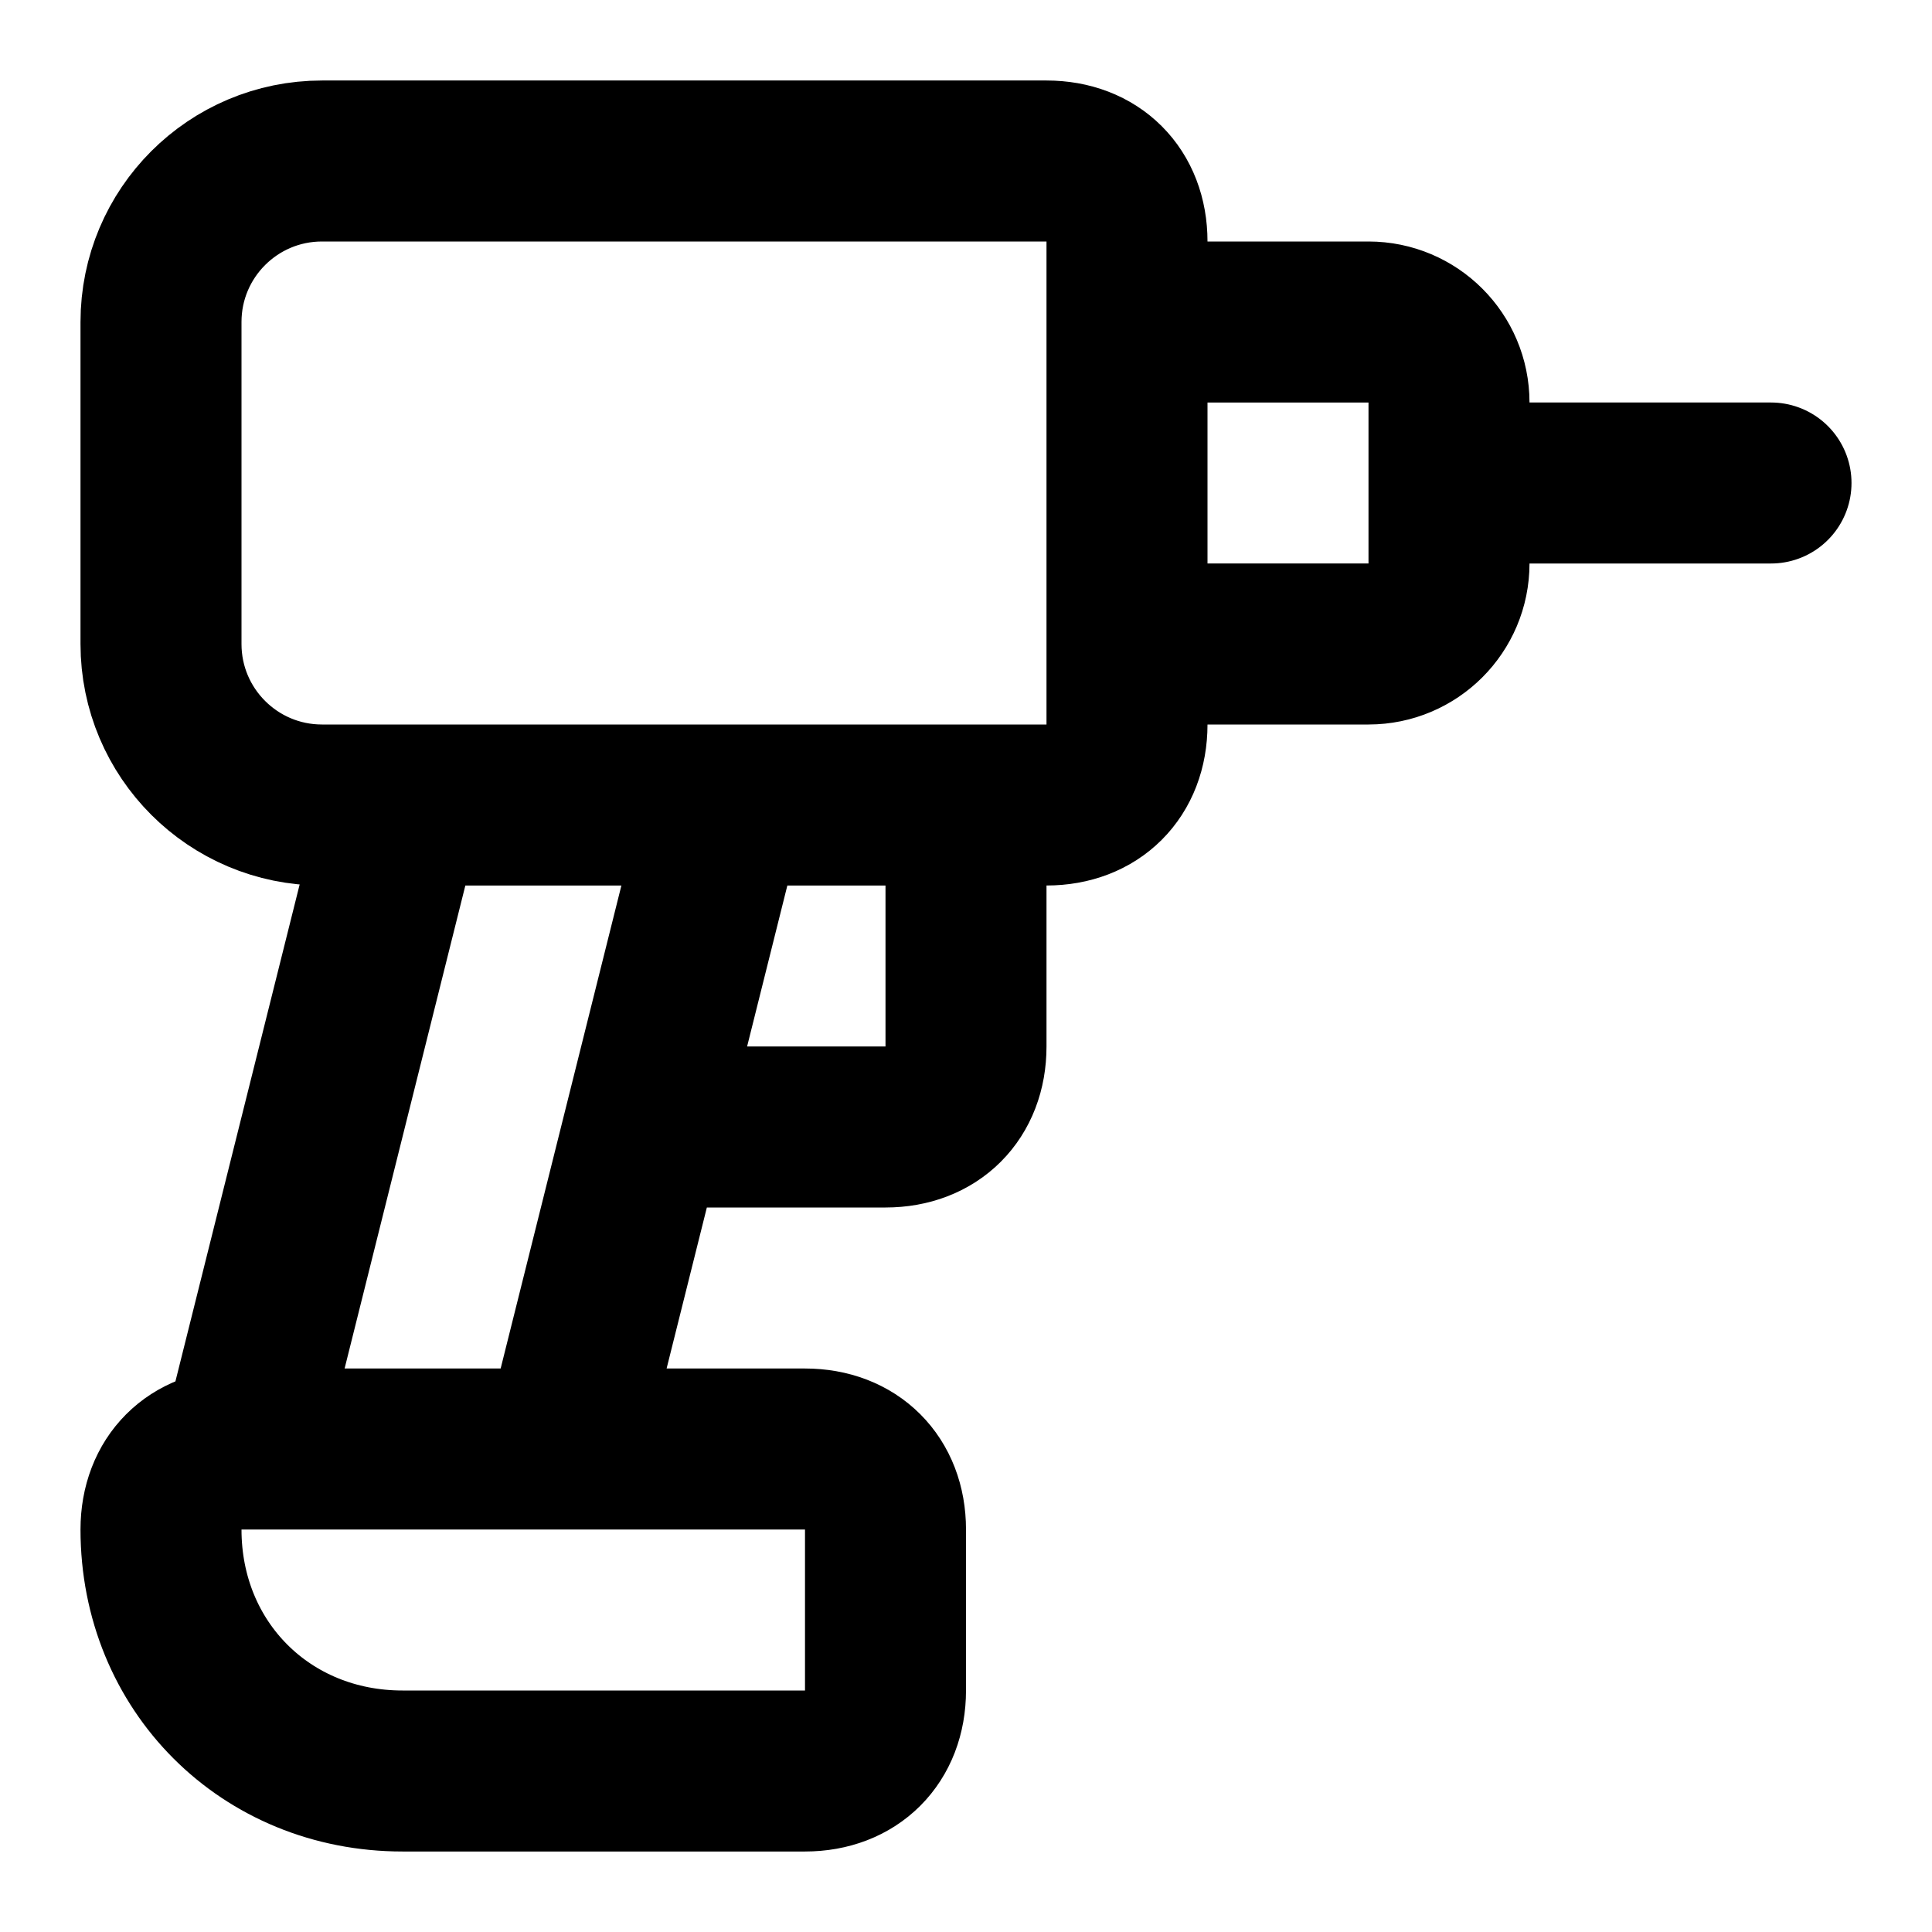
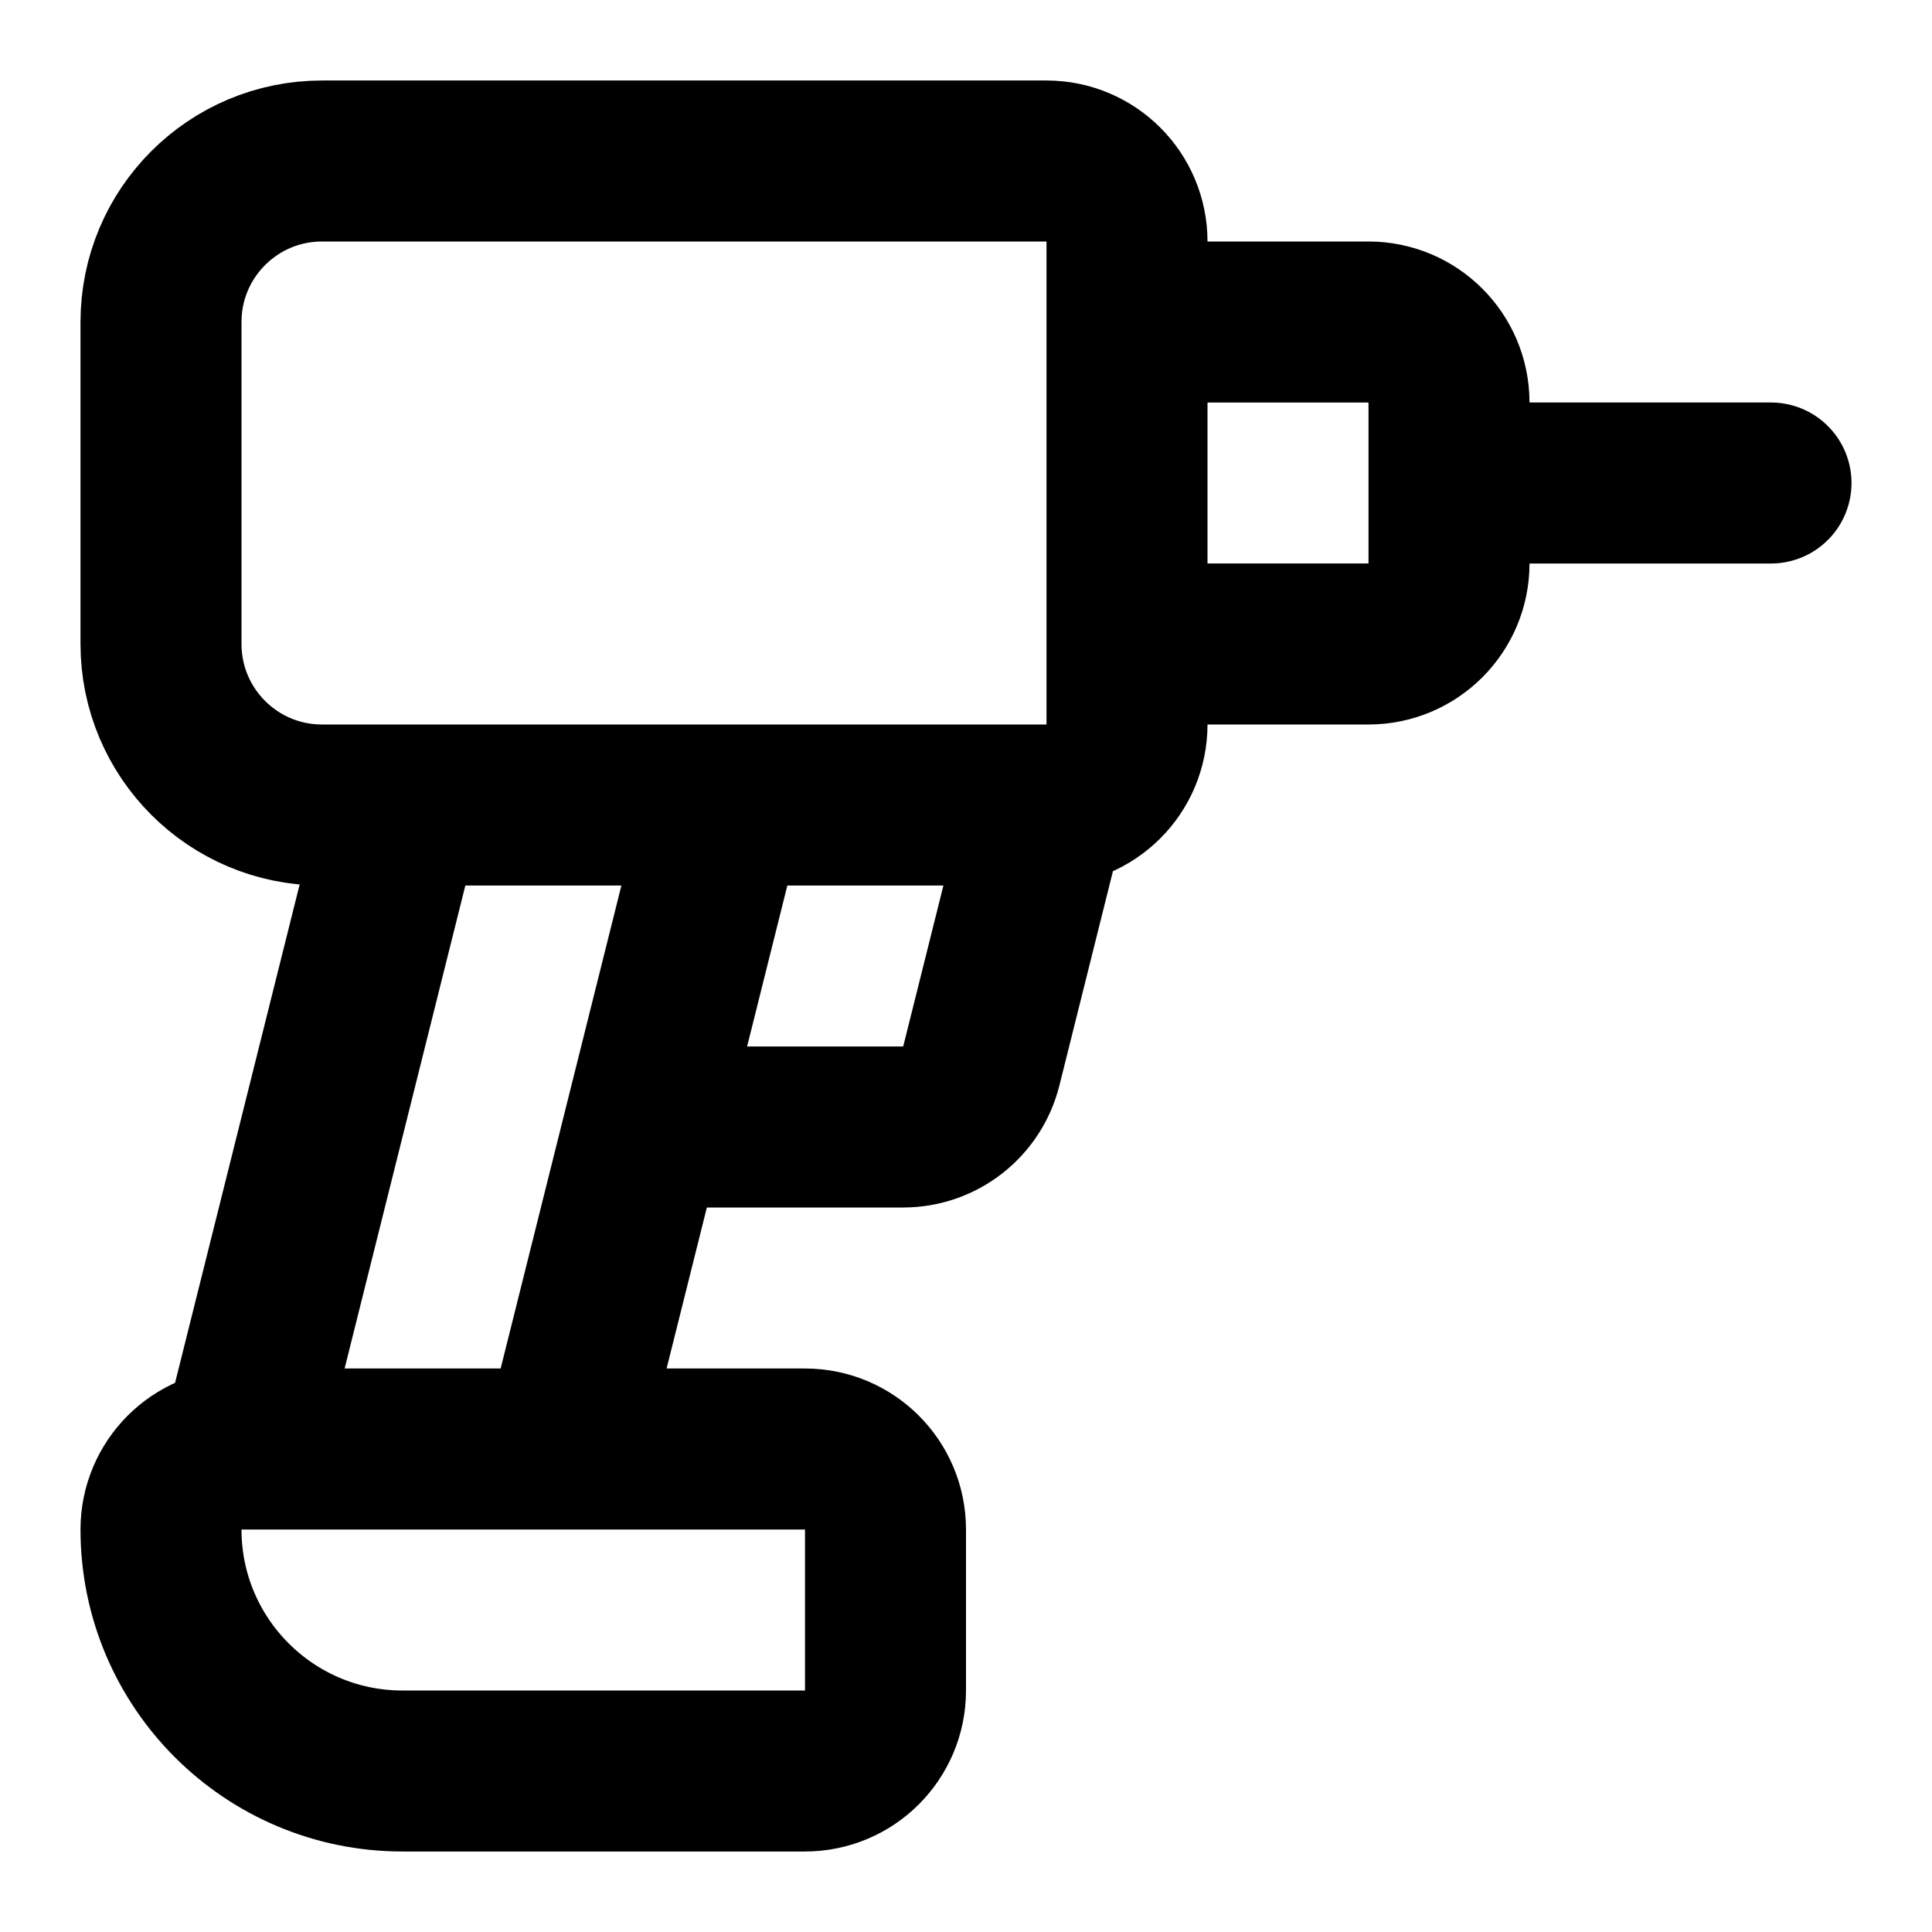
<svg xmlns="http://www.w3.org/2000/svg" width="24" height="24" fill="none" stroke="currentColor" stroke-linecap="round" stroke-linejoin="round" stroke-width="2" viewBox="0 0 24 24">
-   <path d="M14 9c0 .6-.4 1-1 1H4a2 2 0 0 1-2-2V4a2 2 0 0 1 2-2h9c.6 0 1 .4 1 1ZM18 6h4M14 4h3a1 1 0 0 1 1 1v2a1 1 0 0 1-1 1h-3M5 10l-2 8M12 10v3c0 .6-.4 1-1 1H8M7 18l2-8M5 22c-1.7 0-3-1.3-3-3 0-.6.4-1 1-1h7c.6 0 1 .4 1 1v2c0 .6-.4 1-1 1Z" />
+   <path d="M10 18a1 1 0 0 1 1 1v2a1 1 0 0 1-1 1H5a3 3 0 0 1-3-3 1 1 0 0 1 1-1zM13 10H4a2 2 0 0 1-2-2V4a2 2 0 0 1 2-2h9a1 1 0 0 1 1 1v6a1 1 0 0 1-1 1l-.81 3.242a1 1 0 0 1-.97.758H8M14 4h3a1 1 0 0 1 1 1v2a1 1 0 0 1-1 1h-3M18 6h4M5 10l-2 8M7 18l2-8" />
</svg>
